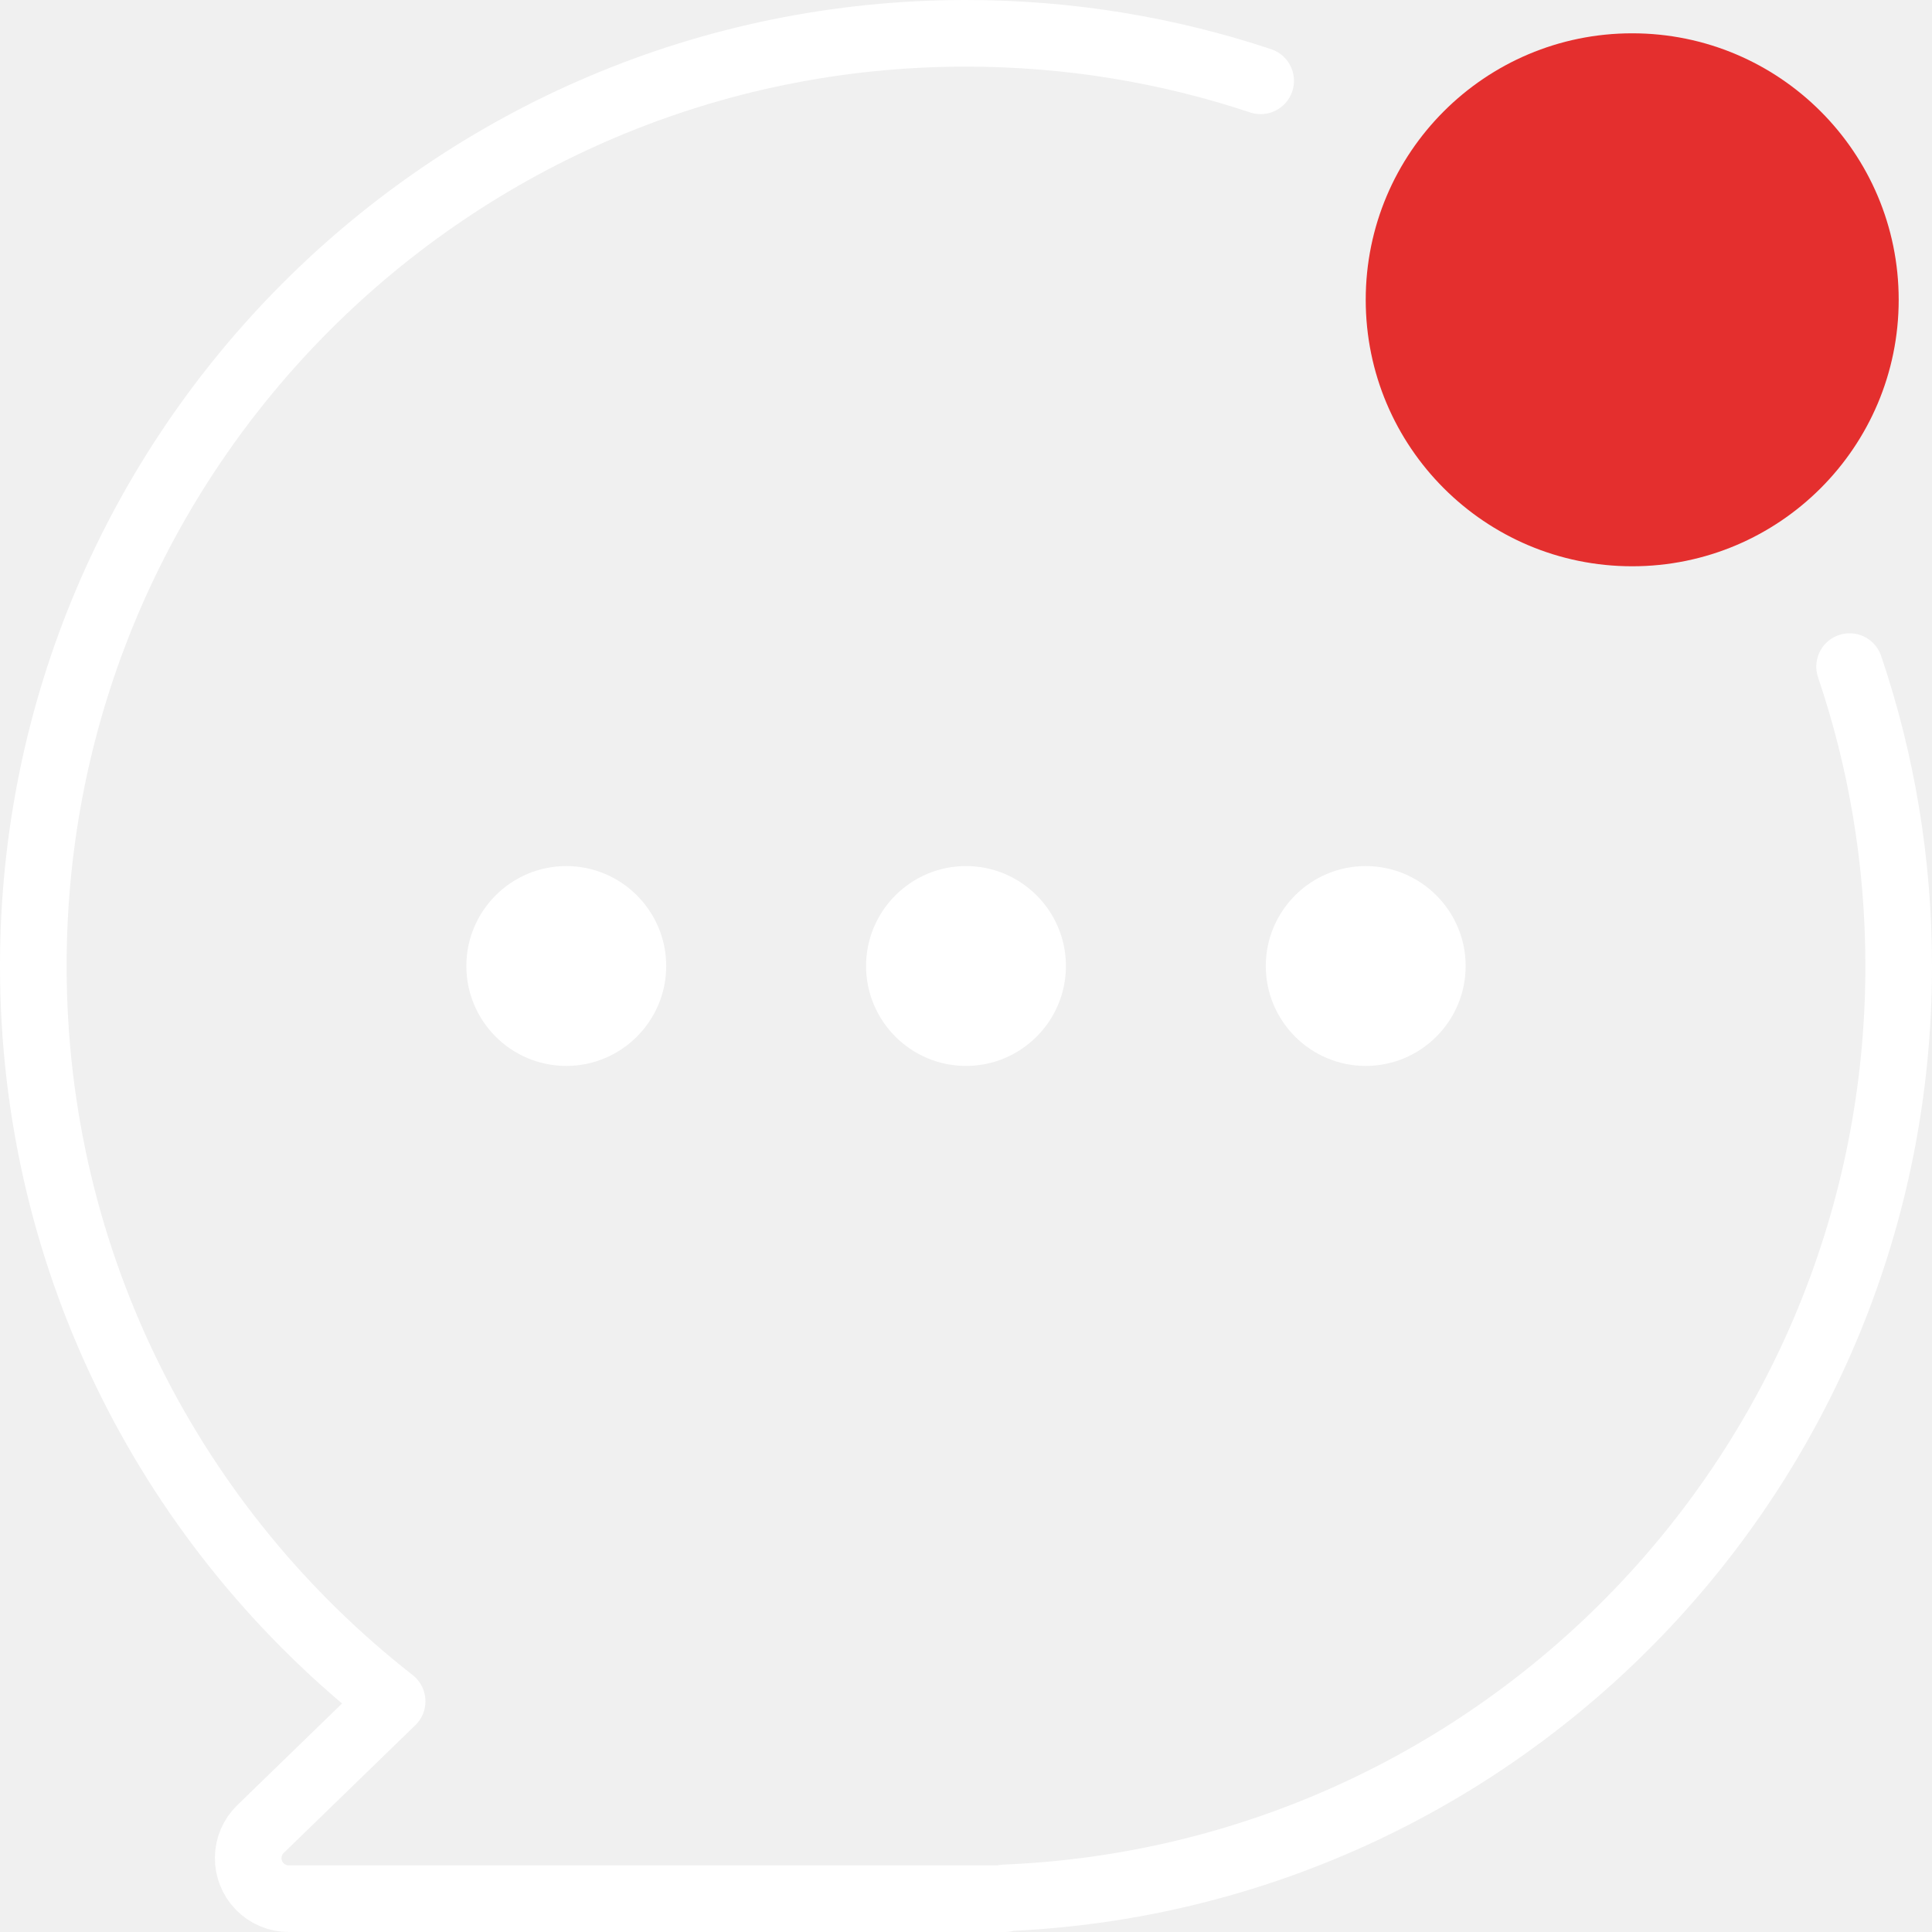
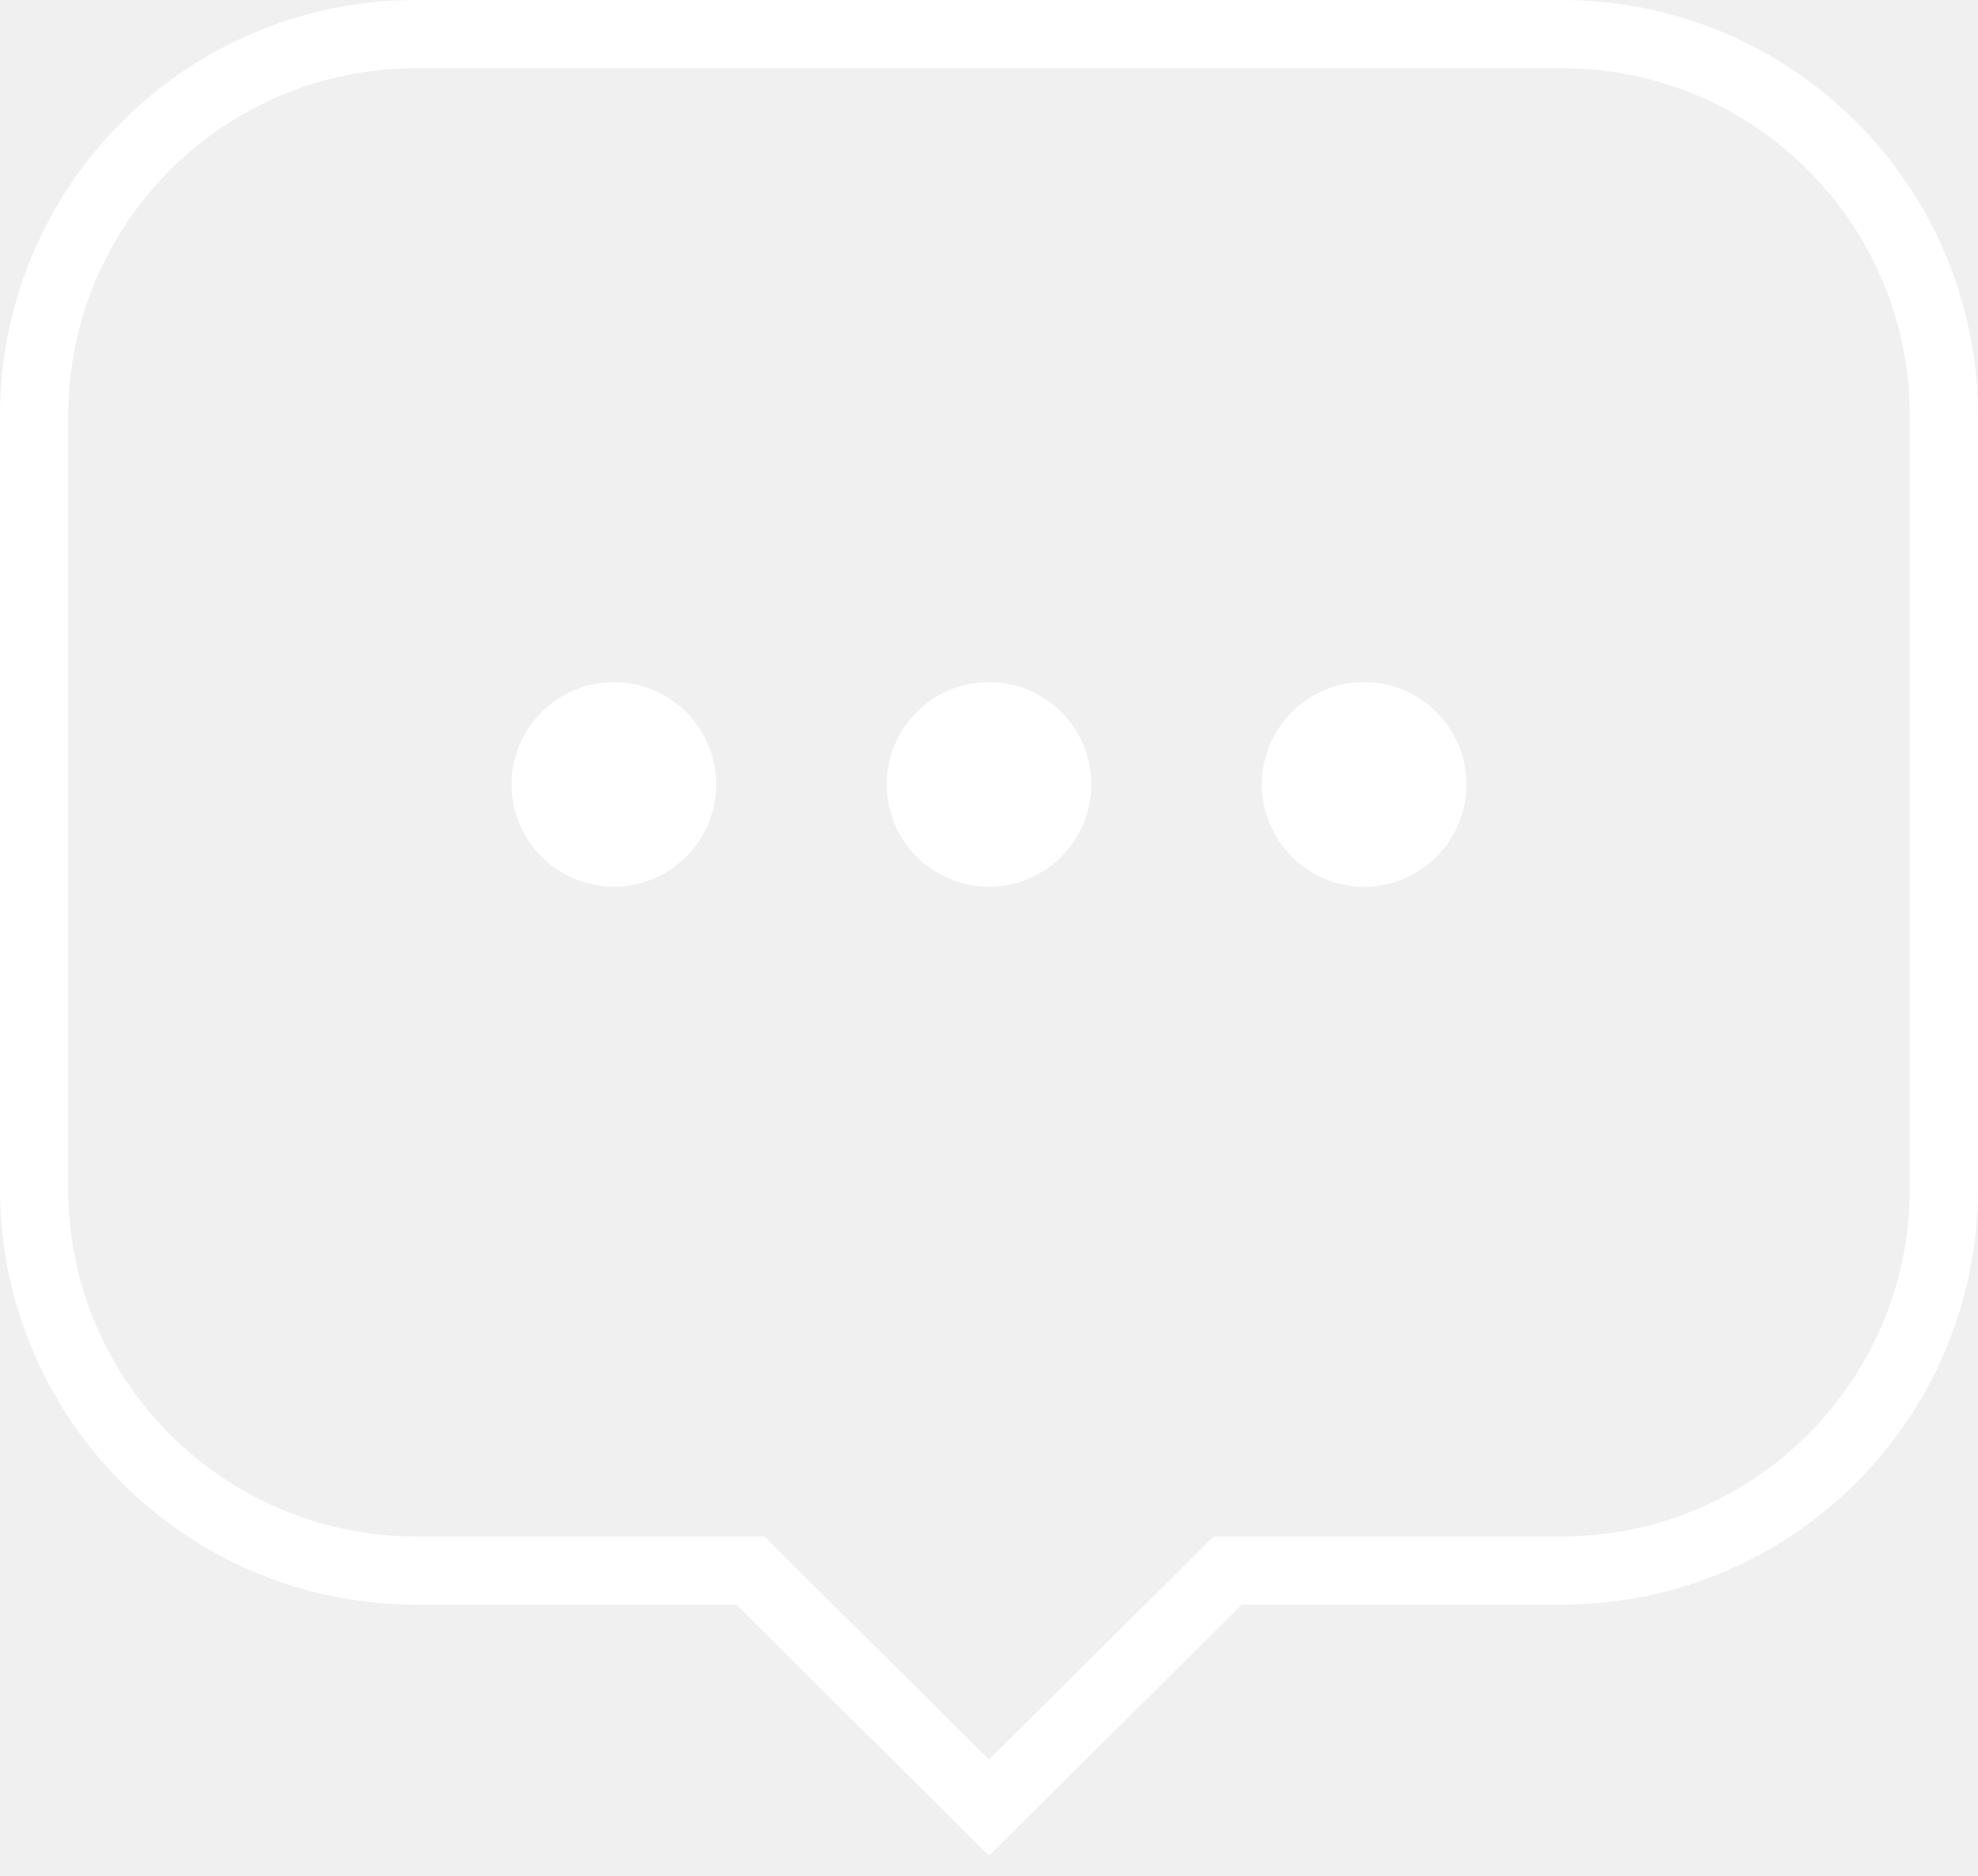
- <svg xmlns="http://www.w3.org/2000/svg" width="58px" height="58px" viewBox="0 0 58 58" version="1.1">
-   <g id="Table" stroke="none" stroke-width="1" fill="none" fill-rule="evenodd">
-     <g id="Artboard-Copy-25" transform="translate(-663, -161)">
-       <g id="Group-18" transform="translate(30, 160)">
-         <g id="Group-23" transform="translate(634, 2)">
-           <path d="M54.526,19.012 C55.482,21.833 56,24.856 56,28 C56,43.076 44.085,55.369 29.158,55.976 L29.167,56 L7.669,56 C7.339,56 7.024,55.867 6.795,55.631 C6.327,55.148 6.338,54.377 6.821,53.909 L10.772,50.074 C4.215,44.949 1.09811386e-15,36.967 0,28 C-1.8937905e-15,12.536 12.536,2.84068575e-15 28,0 C31.091,-5.67872408e-16 34.066,0.501 36.846,1.426" id="Path" stroke="#FFFFFF" stroke-width="2" stroke-linecap="round" stroke-linejoin="round" />
-           <path d="M40,31 C38.346,31 37,29.654 37,28 C37,26.346 38.346,25 40,25 C41.654,25 43,26.346 43,28 C43,29.654 41.654,31 40,31 Z" id="Shape" fill="#FFFFFF" fill-rule="nonzero" />
-           <path d="M16,31 C14.346,31 13,29.654 13,28 C13,26.346 14.346,25 16,25 C17.654,25 19,26.346 19,28 C19,29.654 17.654,31 16,31 Z" id="Shape-Copy" fill="#FFFFFF" fill-rule="nonzero" />
-           <path d="M28,31 C26.346,31 25,29.654 25,28 C25,26.346 26.346,25 28,25 C29.654,25 31,26.346 31,28 C31,29.654 29.654,31 28,31 Z" id="Shape-Copy-2" fill="#FFFFFF" fill-rule="nonzero" />
-           <rect id="Rectangle-3" fill="#E42F2E" x="40" y="0" width="16" height="16" rx="8" />
-         </g>
-       </g>
-     </g>
+ <svg xmlns="http://www.w3.org/2000/svg" width="58" height="55" viewBox="0 0 58 55">
+   <g fill="none" fill-rule="evenodd">
+     <path fill="#FFF" fill-rule="nonzero" d="M29 26c-1.654 0-3-1.346-3-3s1.346-3 3-3 3 1.346 3 3-1.346 3-3 3zM40 26c-1.654 0-3-1.346-3-3s1.346-3 3-3 3 1.346 3 3-1.346 3-3 3zM18 26c-1.654 0-3-1.346-3-3s1.346-3 3-3 3 1.346 3 3-1.346 3-3 3z" />
+     <path stroke="#FFF" stroke-linecap="round" stroke-width="2" d="M12.2 1h33.6C51.986 1 57 6.014 57 12.2v22.65c0 6.186-5.014 11.2-11.2 11.2H36L29 53l-7-6.95h-9.8C6.014 46.05 1 41.037 1 34.85V12.2C1 6.014 6.014 1 12.2 1z" />
  </g>
</svg>
